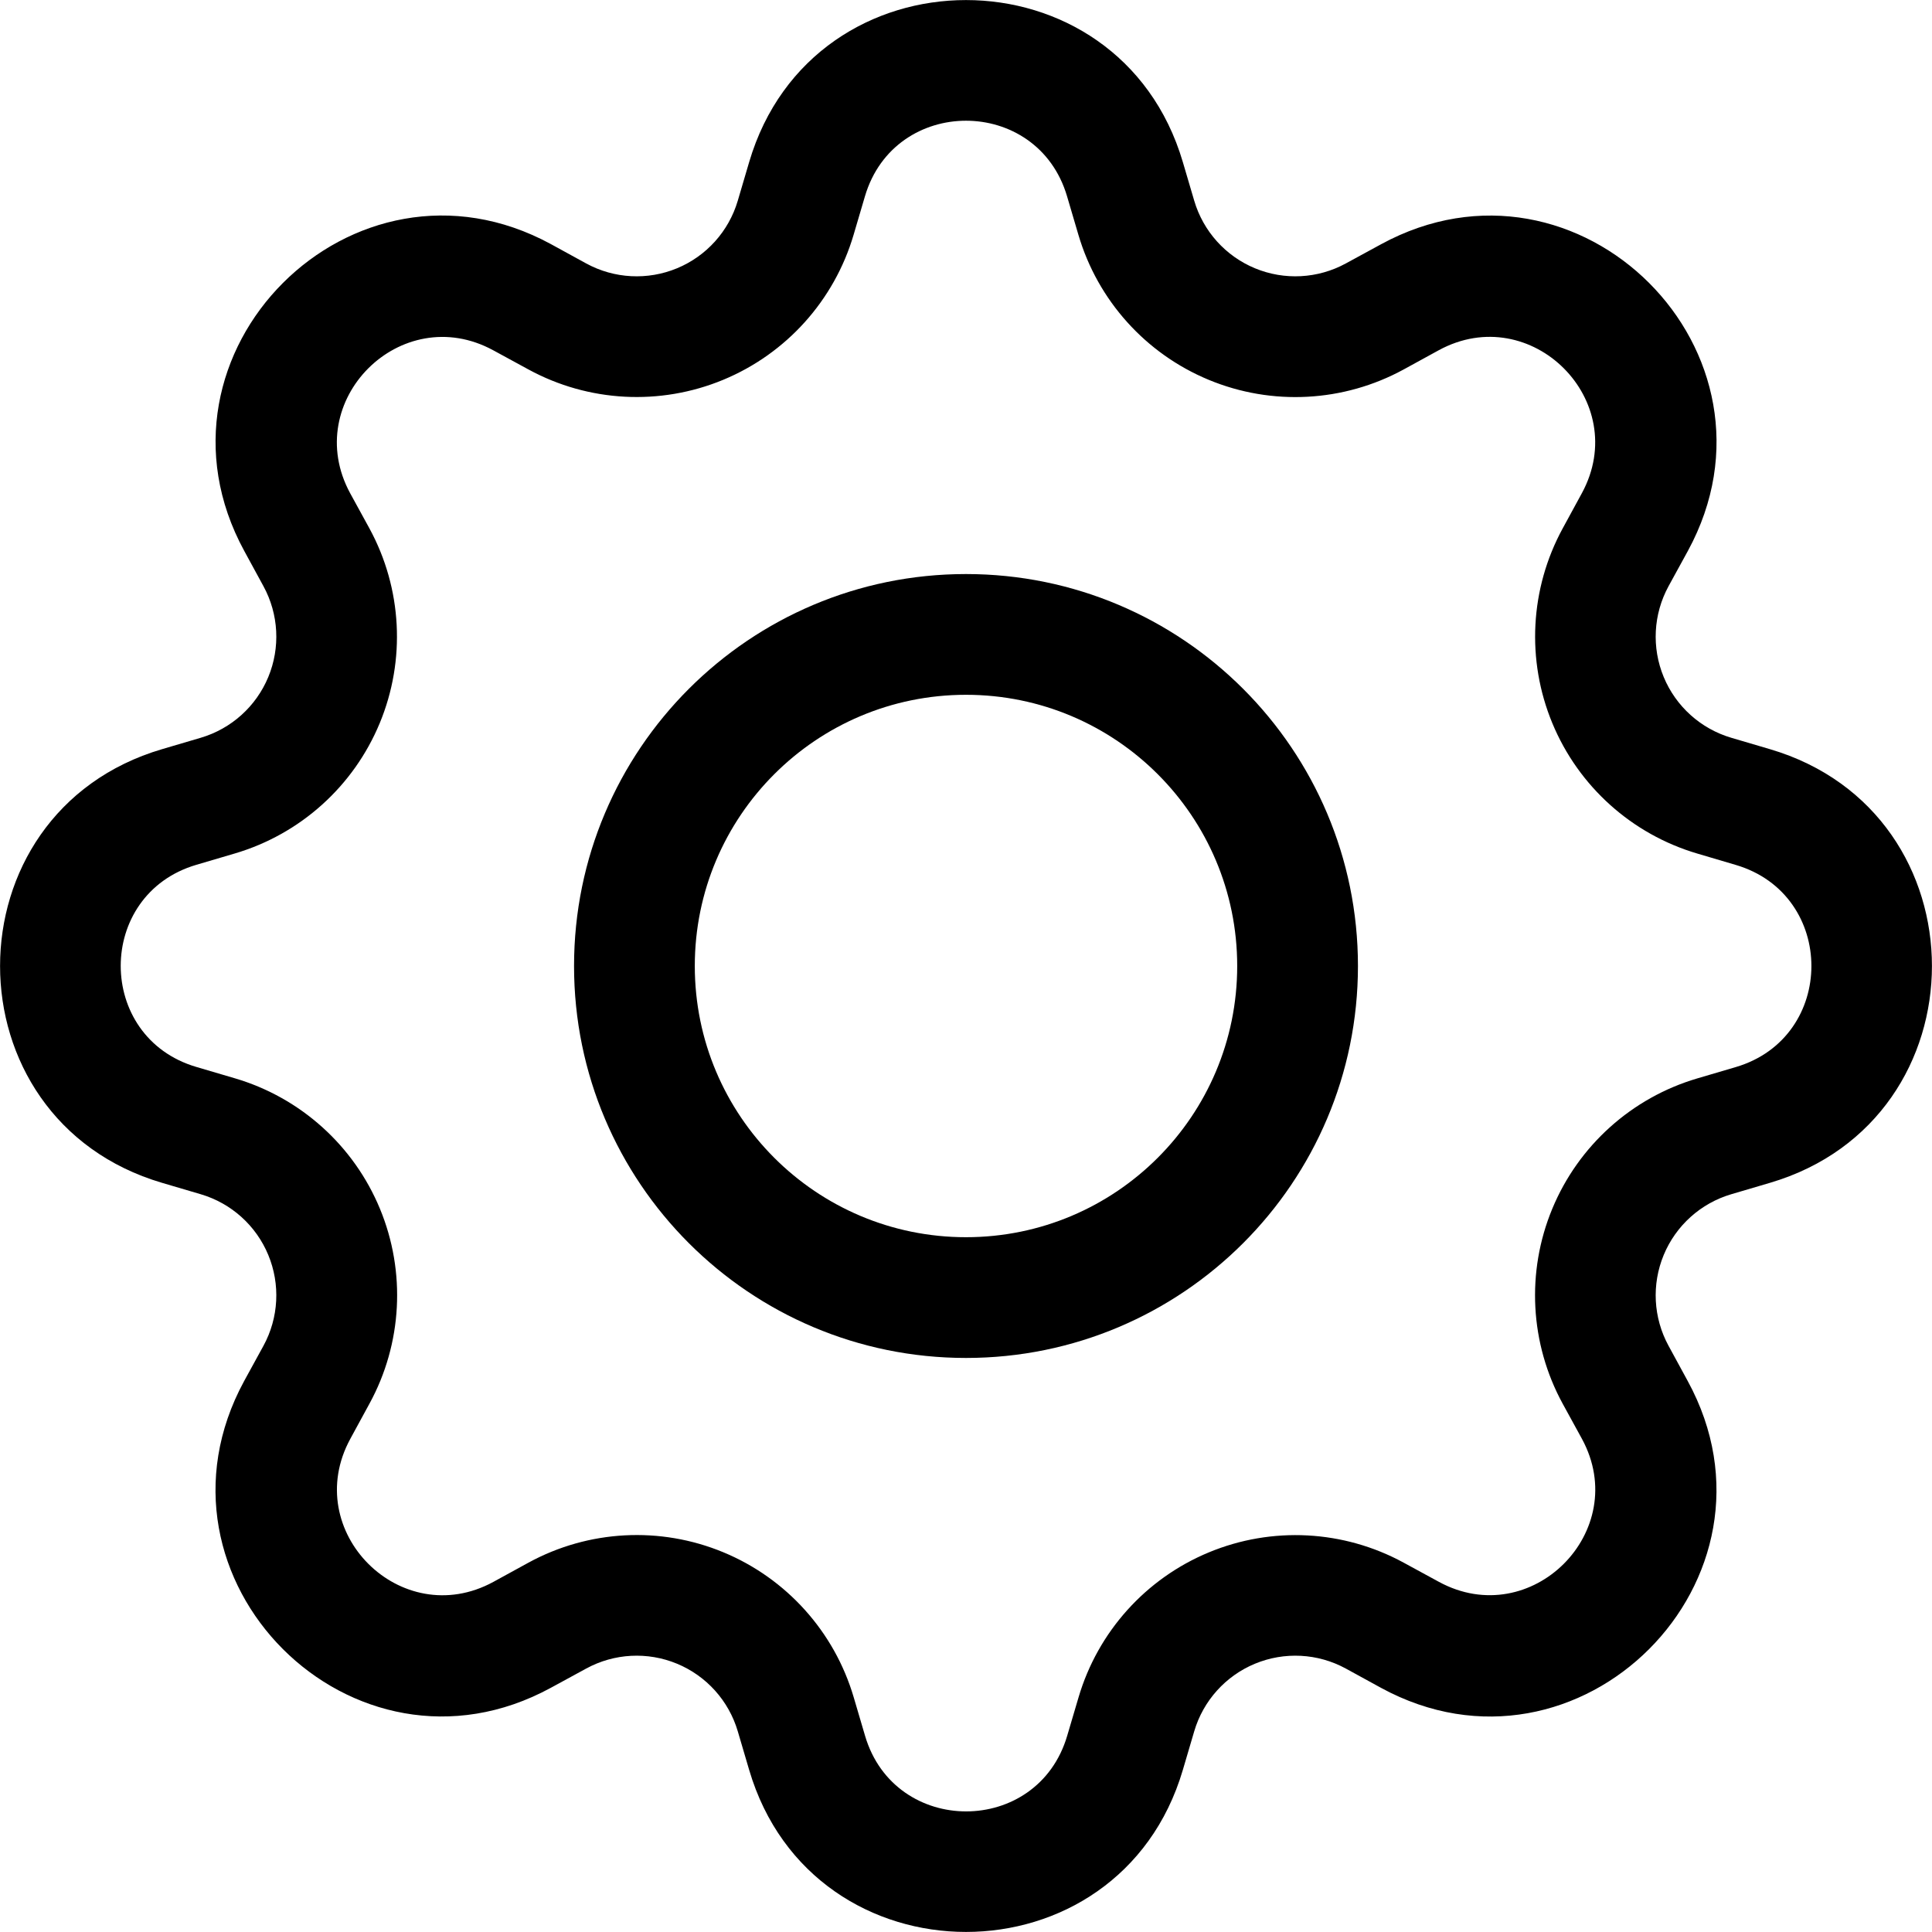
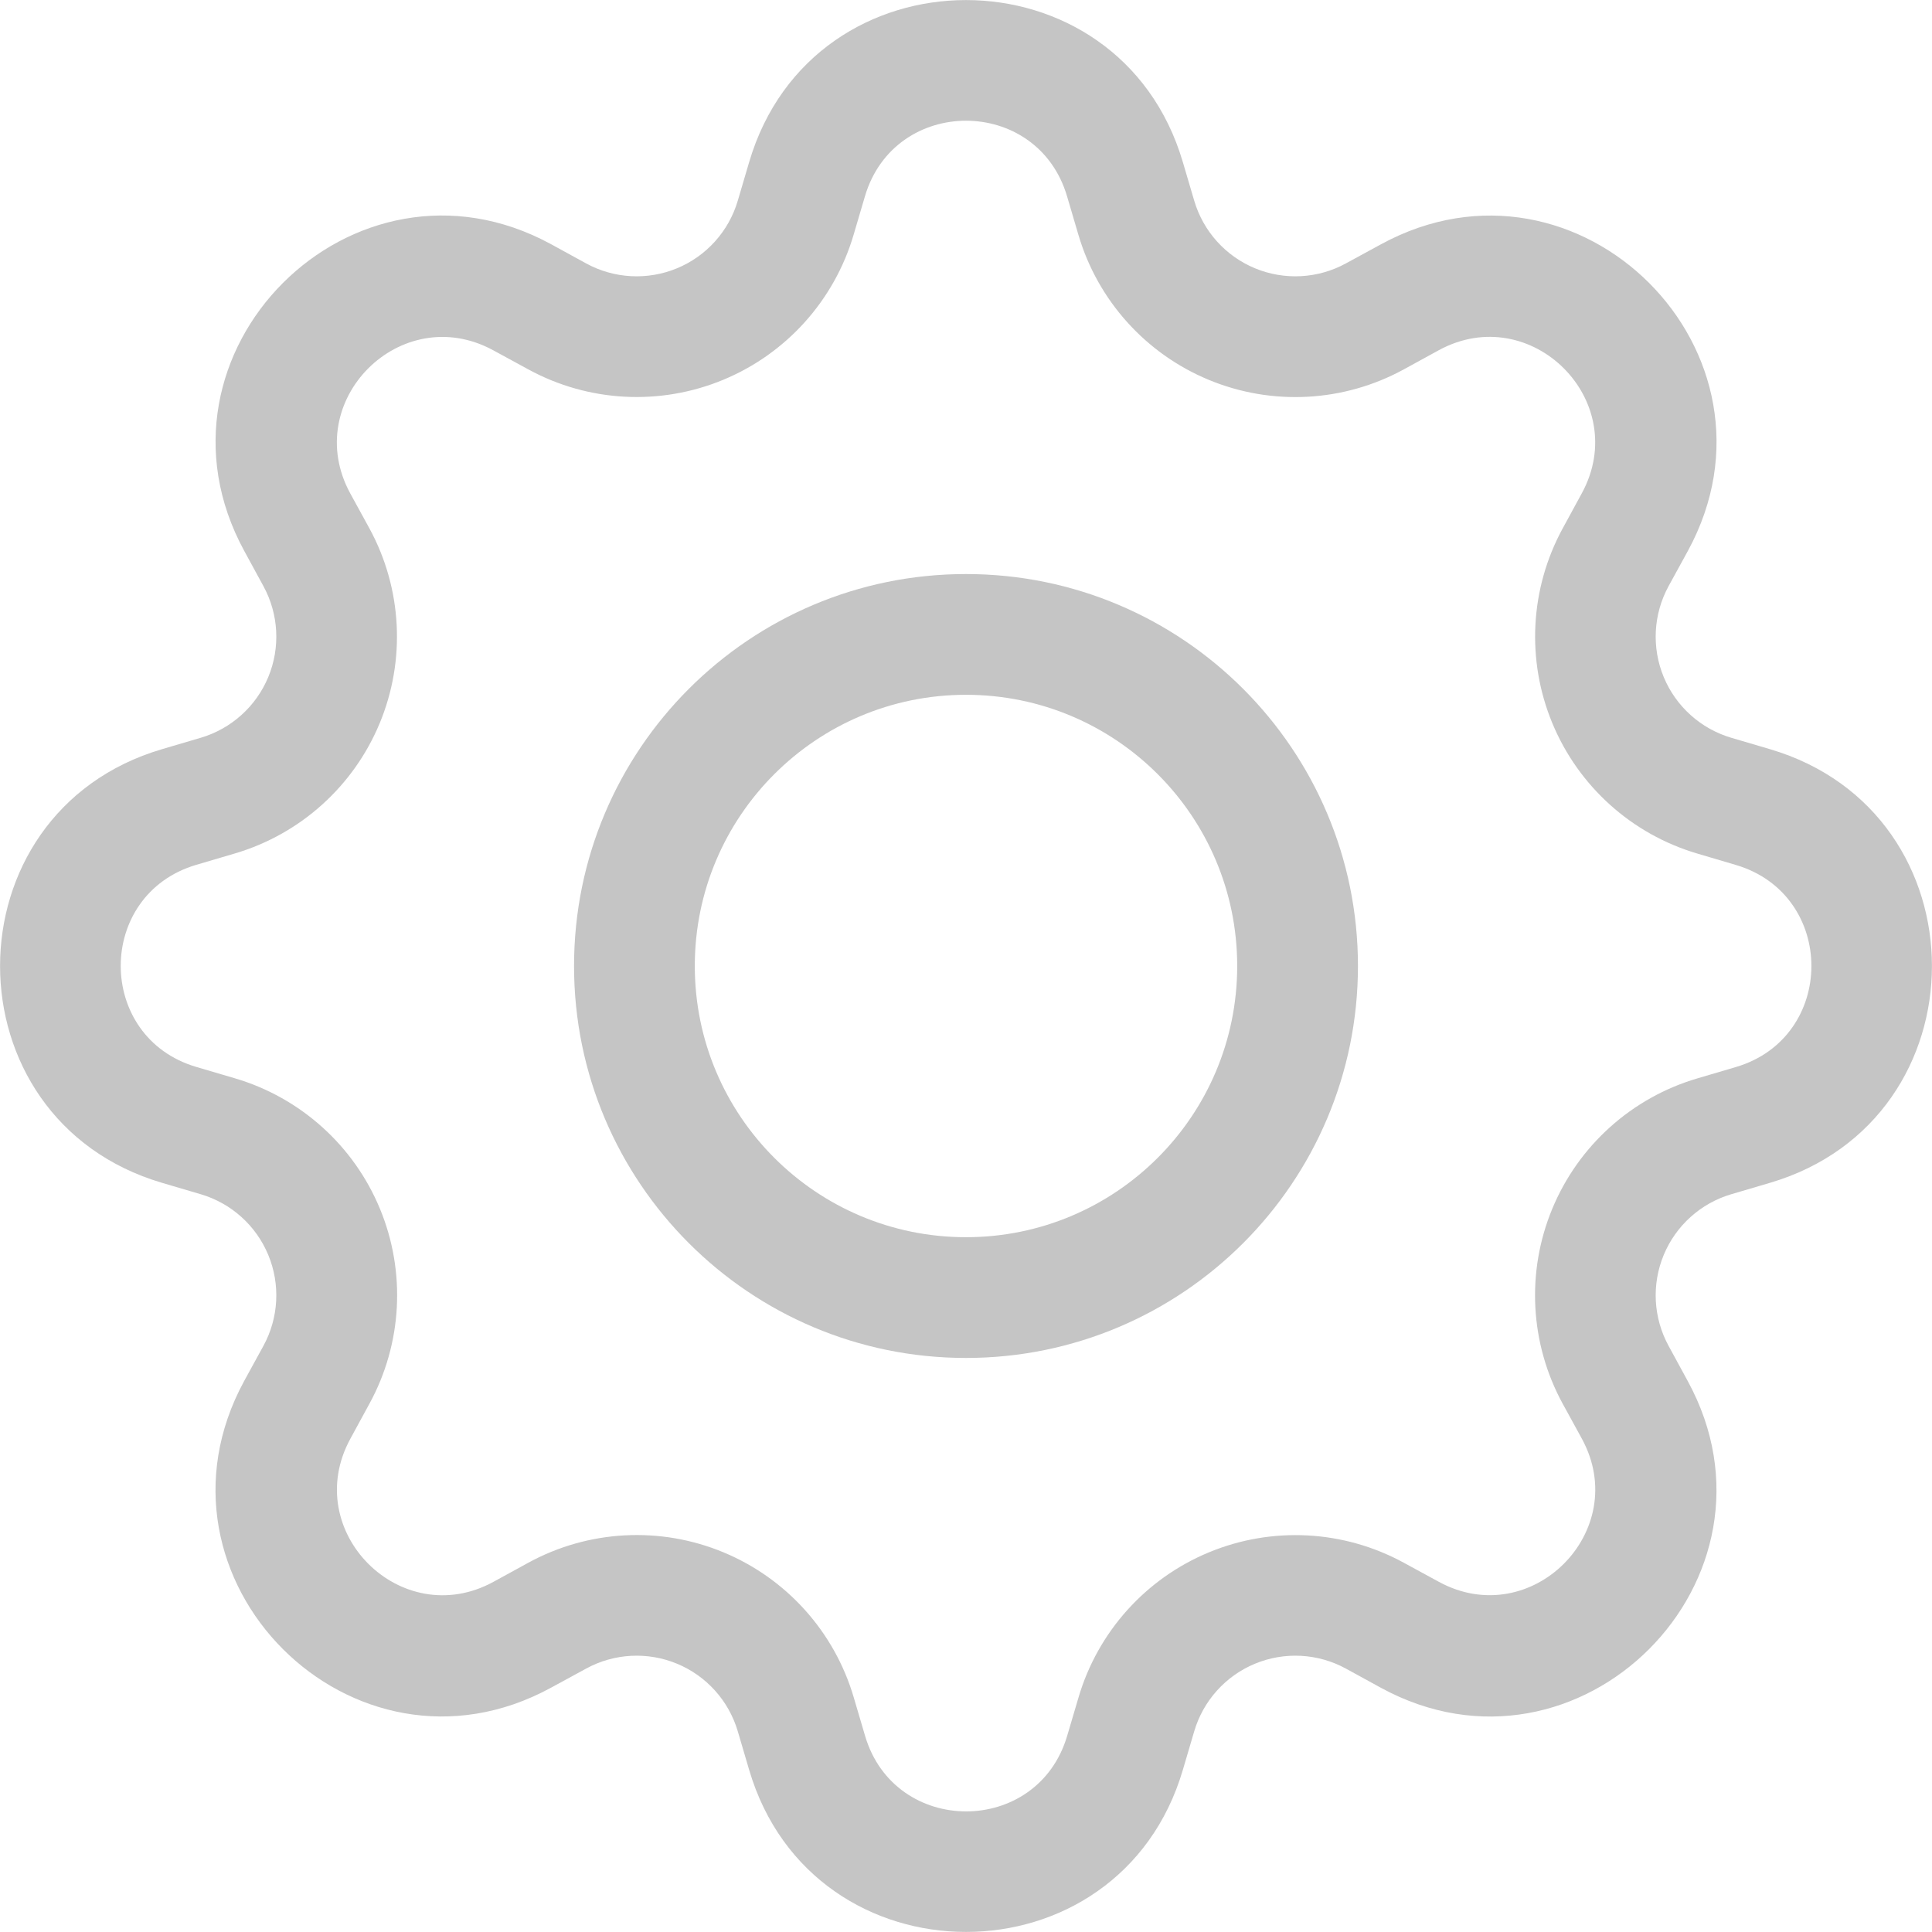
- <svg width="16" height="16" viewBox="0 0 16 16" fill="currentColor">
-   <path d="M8 4.754a3.246 3.246 0 1 0 0 6.492 3.246 3.246 0 0 0 0-6.492zM5.754 8a2.246 2.246 0 1 1 4.492 0 2.246 2.246 0 0 1-4.492 0z" />
-   <path d="M9.796 1.343c-.527-1.79-3.065-1.79-3.592 0l-.094.319a.873.873 0 0 1-1.255.52l-.292-.16c-1.64-.892-3.433.902-2.54 2.541l.159.292a.873.873 0 0 1-.52 1.255l-.319.094c-1.79.527-1.79 3.065 0 3.592l.319.094a.873.873 0 0 1 .52 1.255l-.16.292c-.892 1.64.901 3.434 2.541 2.54l.292-.159a.873.873 0 0 1 1.255.52l.094.319c.527 1.79 3.065 1.79 3.592 0l.094-.319a.873.873 0 0 1 1.255-.52l.292.16c1.64.893 3.434-.902 2.54-2.541l-.159-.292a.873.873 0 0 1 .52-1.255l.319-.094c1.79-.527 1.79-3.065 0-3.592l-.319-.094a.873.873 0 0 1-.52-1.255l.16-.292c.893-1.64-.902-3.433-2.541-2.54l-.292.159a.873.873 0 0 1-1.255-.52l-.094-.319zm-2.633.283c.246-.835 1.428-.835 1.674 0l.094.319a1.873 1.873 0 0 0 2.693 1.115l.292-.16c.764-.415 1.6.42 1.184 1.185l-.159.292a1.873 1.873 0 0 0 1.116 2.692l.318.094c.835.246.835 1.428 0 1.674l-.319.094a1.873 1.873 0 0 0-1.115 2.693l.16.292c.415.764-.42 1.6-1.185 1.184l-.292-.159a1.873 1.873 0 0 0-2.692 1.116l-.094.318c-.246.835-1.428.835-1.674 0l-.094-.319a1.873 1.873 0 0 0-2.693-1.115l-.292.16c-.764.415-1.6-.42-1.184-1.185l.159-.292A1.873 1.873 0 0 0 1.945 8.93l-.319-.094c-.835-.246-.835-1.428 0-1.674l.319-.094A1.873 1.873 0 0 0 3.06 4.377l-.16-.292c-.415-.764.42-1.6 1.185-1.184l.292.159a1.873 1.873 0 0 0 2.692-1.115l.094-.319z" />
+ <svg xmlns="http://www.w3.org/2000/svg" width="16" height="16" viewBox="0 0 16 16">
+   <path d="M8 4.754a3.246 3.246 0 1 0 0 6.492 3.246 3.246 0 0 0 0-6.492zM5.754 8a2.246 2.246 0 1 1 4.492 0 2.246 2.246 0 0 1-4.492 0z" fill="#C5C5C5" />
+   <path d="M9.796 1.343c-.527-1.79-3.065-1.79-3.592 0l-.094.319a.873.873 0 0 1-1.255.52l-.292-.16c-1.64-.892-3.433.902-2.54 2.541l.159.292a.873.873 0 0 1-.52 1.255l-.319.094c-1.79.527-1.79 3.065 0 3.592l.319.094a.873.873 0 0 1 .52 1.255l-.16.292c-.892 1.64.901 3.434 2.541 2.54l.292-.159a.873.873 0 0 1 1.255.52l.094.319c.527 1.79 3.065 1.79 3.592 0l.094-.319a.873.873 0 0 1 1.255-.52l.292.16c1.64.893 3.434-.902 2.54-2.541l-.159-.292a.873.873 0 0 1 .52-1.255l.319-.094c1.79-.527 1.79-3.065 0-3.592l-.319-.094a.873.873 0 0 1-.52-1.255l.16-.292c.893-1.64-.902-3.433-2.541-2.54l-.292.159a.873.873 0 0 1-1.255-.52l-.094-.319zm-2.633.283c.246-.835 1.428-.835 1.674 0l.094.319a1.873 1.873 0 0 0 2.693 1.115l.292-.16c.764-.415 1.6.42 1.184 1.185l-.159.292a1.873 1.873 0 0 0 1.116 2.692l.318.094c.835.246.835 1.428 0 1.674l-.319.094a1.873 1.873 0 0 0-1.115 2.693l.16.292c.415.764-.42 1.6-1.185 1.184l-.292-.159a1.873 1.873 0 0 0-2.692 1.116l-.094.318c-.246.835-1.428.835-1.674 0l-.094-.319a1.873 1.873 0 0 0-2.693-1.115l-.292.16c-.764.415-1.6-.42-1.184-1.185l.159-.292A1.873 1.873 0 0 0 1.945 8.93l-.319-.094c-.835-.246-.835-1.428 0-1.674l.319-.094A1.873 1.873 0 0 0 3.06 4.377l-.16-.292c-.415-.764.42-1.6 1.185-1.184l.292.159a1.873 1.873 0 0 0 2.692-1.115l.094-.319z" fill="#C5C5C5" />
</svg>
